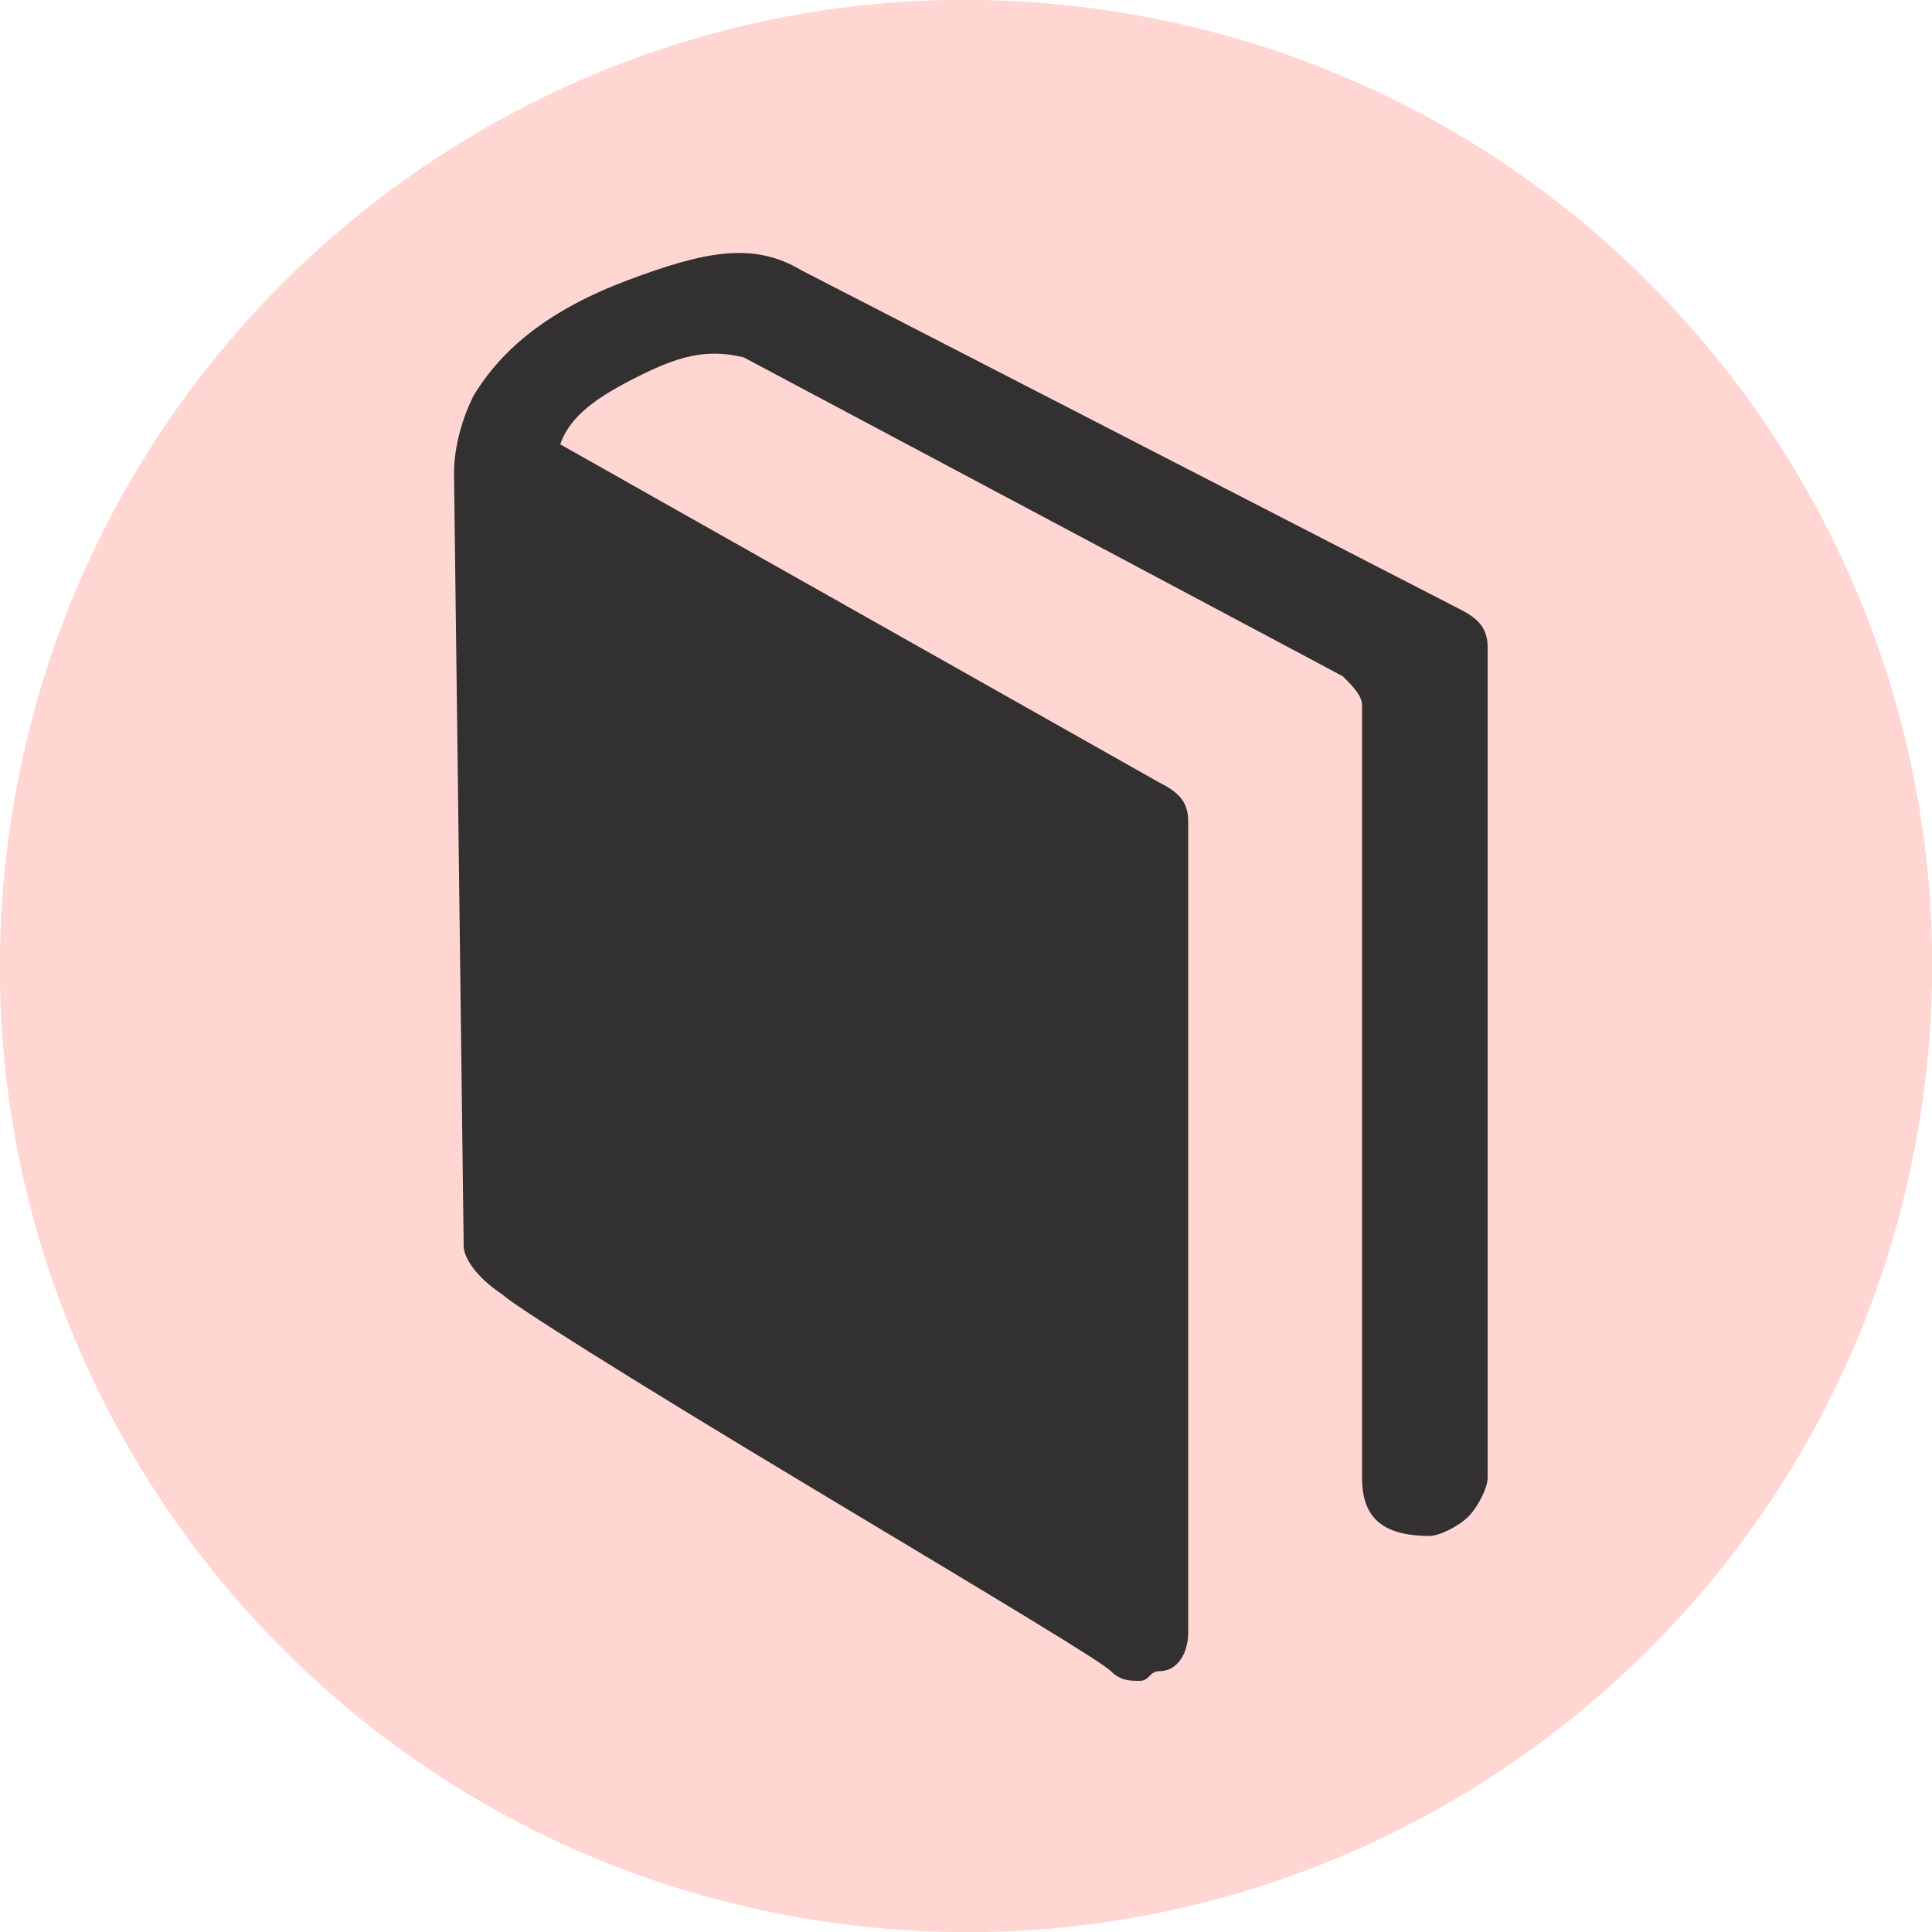
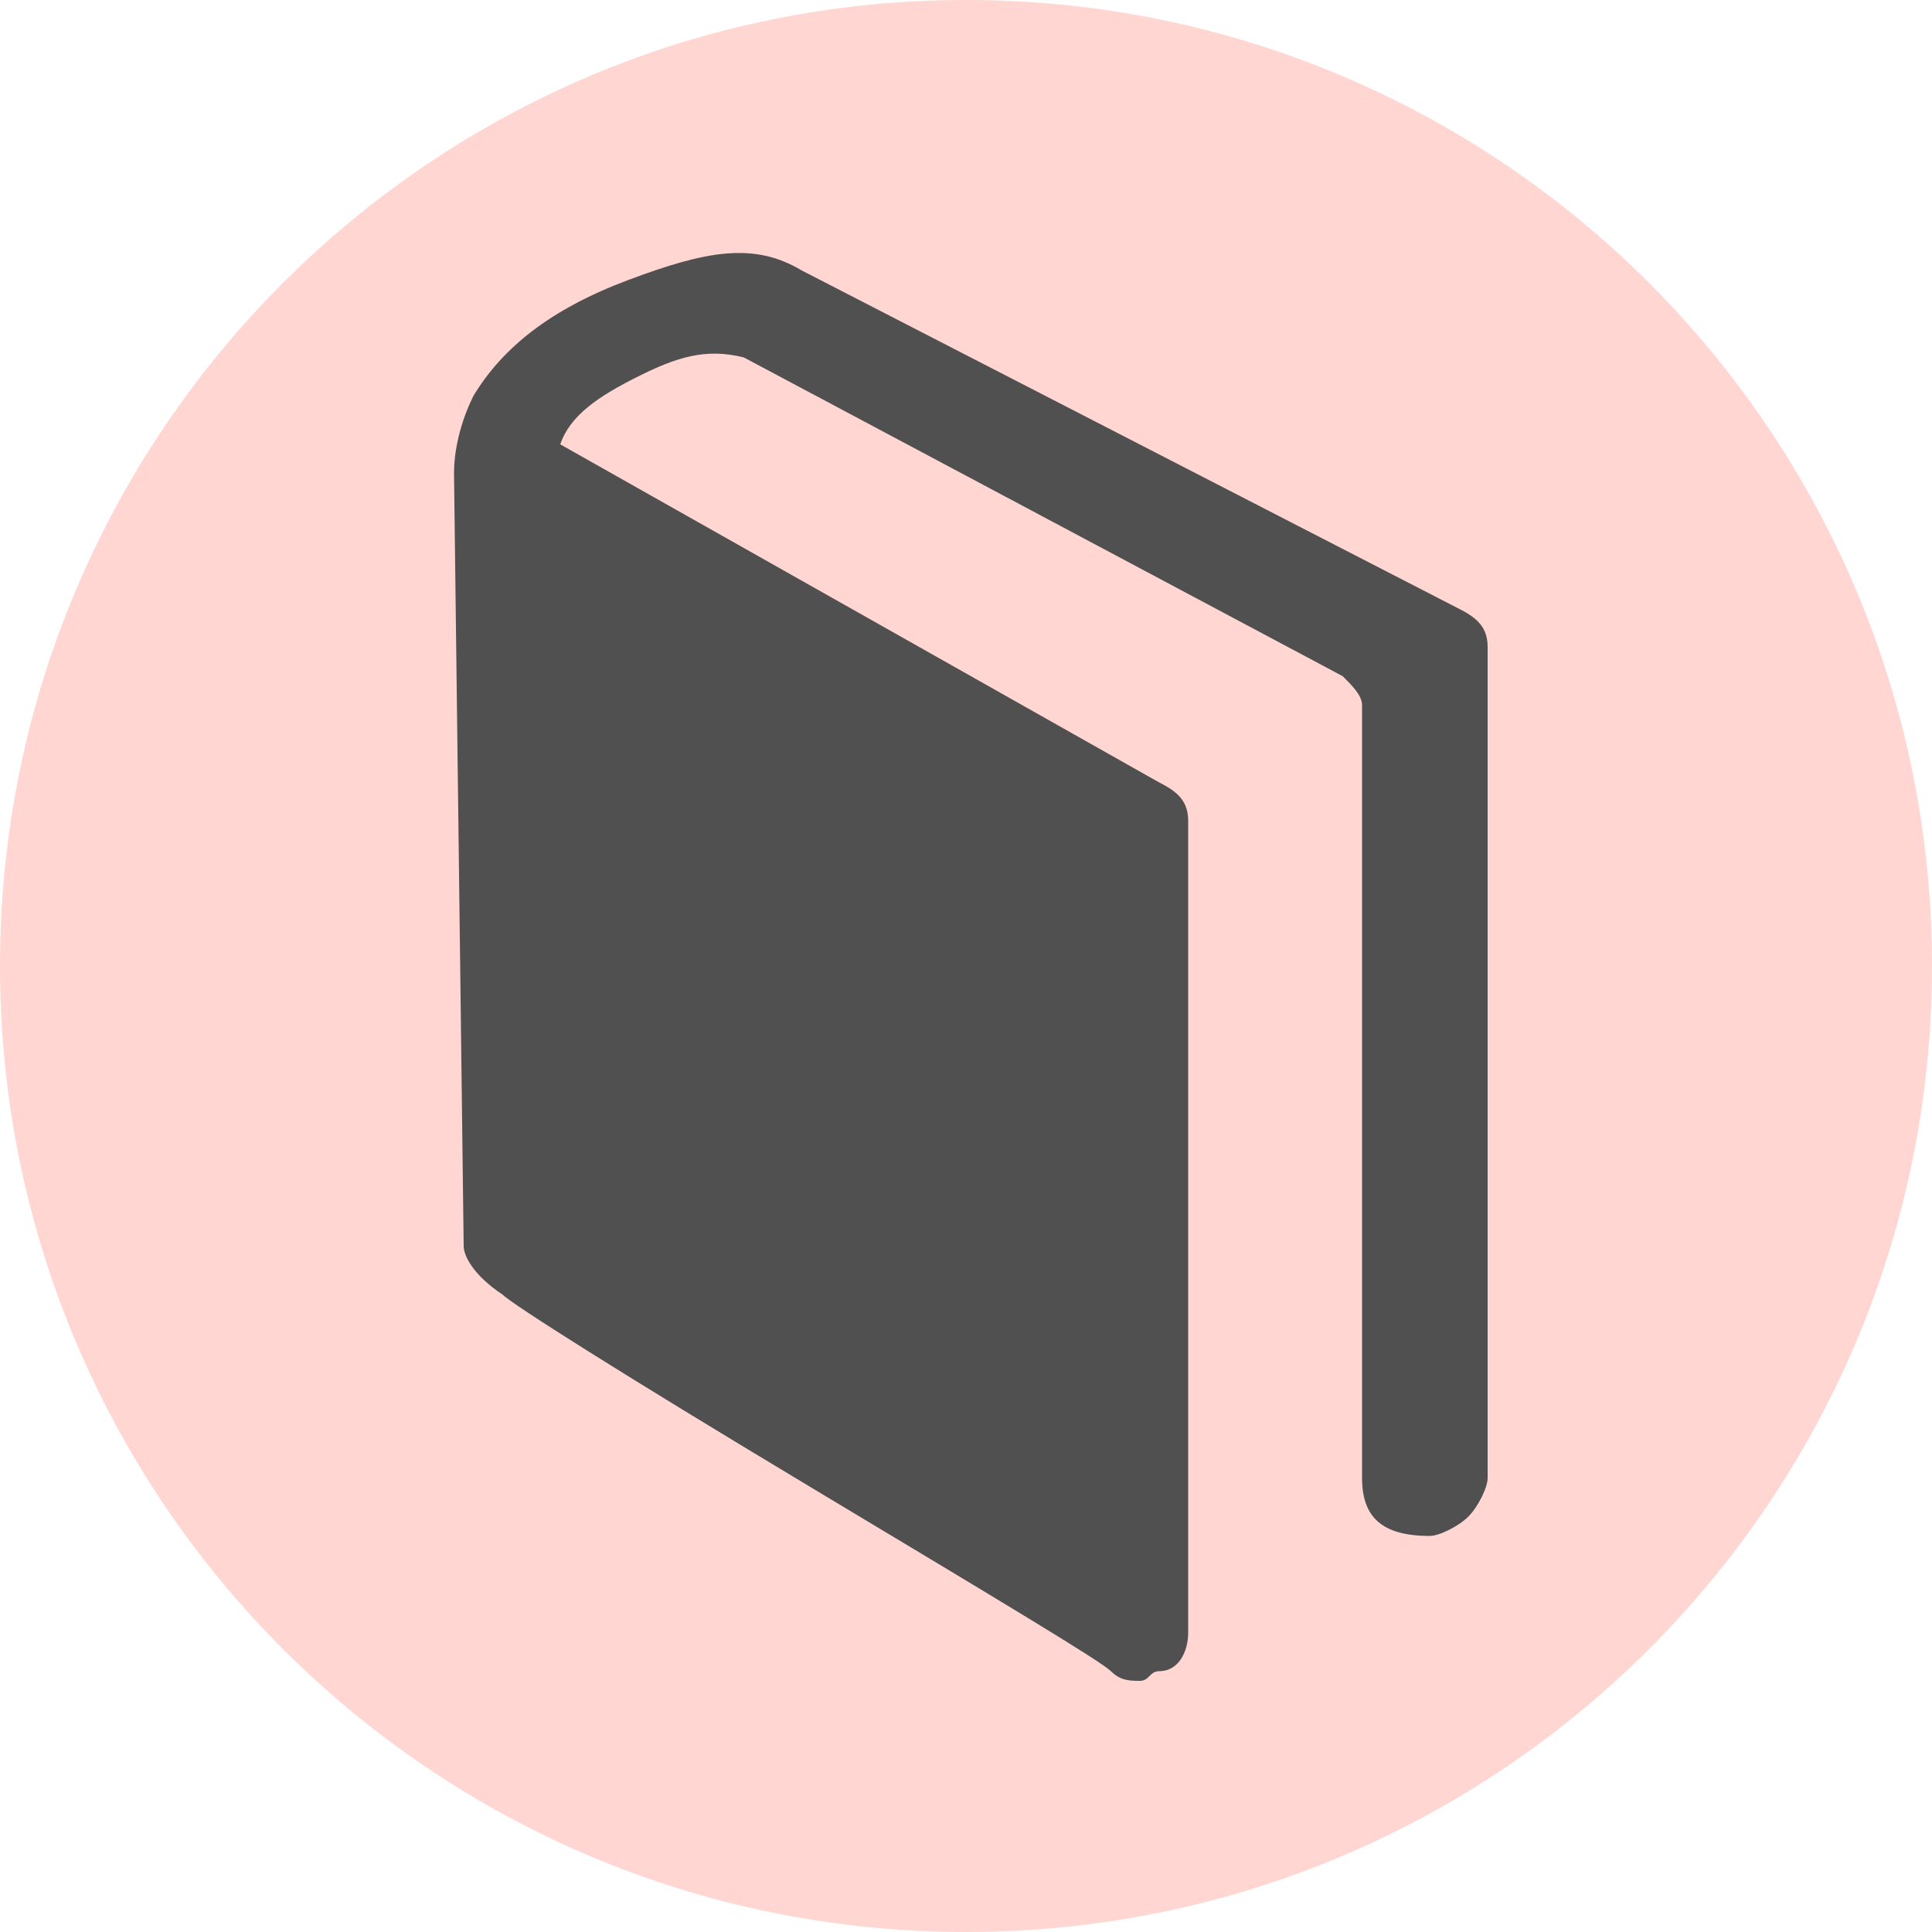
<svg xmlns="http://www.w3.org/2000/svg" version="1.1" id="Layer_1" x="0px" y="0px" viewBox="0 0 20 20" style="enable-background:new 0 0 20 20;" xml:space="preserve">
  <style type="text/css">
- 	.st0{fill-rule:evenodd;clip-rule:evenodd;fill:#FFD6D2;}
- 	.st1{fill:#323031;}
+ 	.st0{fill:#FFD6D2;}
+ 	.st1{fill:#505050;}
</style>
  <g>
-     <ellipse transform="matrix(0.1602 -0.9871 0.9871 0.1602 -1.4727 18.2691)" class="st0" cx="10" cy="10" rx="10" ry="10" />
+     <ellipse class="st0" cx="10" cy="10" rx="10" ry="10" />
    <g>
-       <path class="st1" d="M15.1,6.3c0.2,0.1,0.3,0.2,0.3,0.4v8.6c0,0.1-0.1,0.3-0.2,0.4c-0.1,0.1-0.3,0.2-0.4,0.2    c-0.5,0-0.7-0.2-0.7-0.6v-8c0-0.1-0.1-0.2-0.2-0.3L7.7,3.7C7.3,3.6,7,3.7,6.6,3.9C6.2,4.1,5.9,4.3,5.8,4.6L12,8.1    c0.2,0.1,0.3,0.2,0.3,0.4v8.4c0,0.2-0.1,0.4-0.3,0.4c-0.1,0-0.1,0.1-0.2,0.1c-0.1,0-0.2,0-0.3-0.1c-0.1-0.1-1.1-0.7-3.1-1.9    s-3.1-1.9-3.2-2c-0.3-0.2-0.4-0.4-0.4-0.5l-0.1-8c0-0.3,0.1-0.6,0.2-0.8c0.3-0.5,0.8-0.9,1.6-1.2s1.3-0.4,1.8-0.1L15.1,6.3" />
+       <path class="st1" d="M15.1,6.3c0.2,0.1,0.3,0.2,0.3,0.4v8.6c0,0.1-0.1,0.3-0.2,0.4c-0.1,0.1-0.3,0.2-0.4,0.2    c-0.5,0-0.7-0.2-0.7-0.6v-8c0-0.1-0.1-0.2-0.2-0.3L7.7,3.7C7.3,3.6,7,3.7,6.6,3.9C6.2,4.1,5.9,4.3,5.8,4.6L12,8.1    c0.2,0.1,0.3,0.2,0.3,0.4v8.4c0,0.2-0.1,0.4-0.3,0.4c-0.1,0-0.1,0.1-0.2,0.1c-0.1,0-0.2,0-0.3-0.1s-1.1-0.7-3.1-1.9    s-3.1-1.9-3.2-2c-0.3-0.2-0.4-0.4-0.4-0.5l-0.1-8c0-0.3,0.1-0.6,0.2-0.8c0.3-0.5,0.8-0.9,1.6-1.2s1.3-0.4,1.8-0.1L15.1,6.3" />
    </g>
  </g>
</svg>
